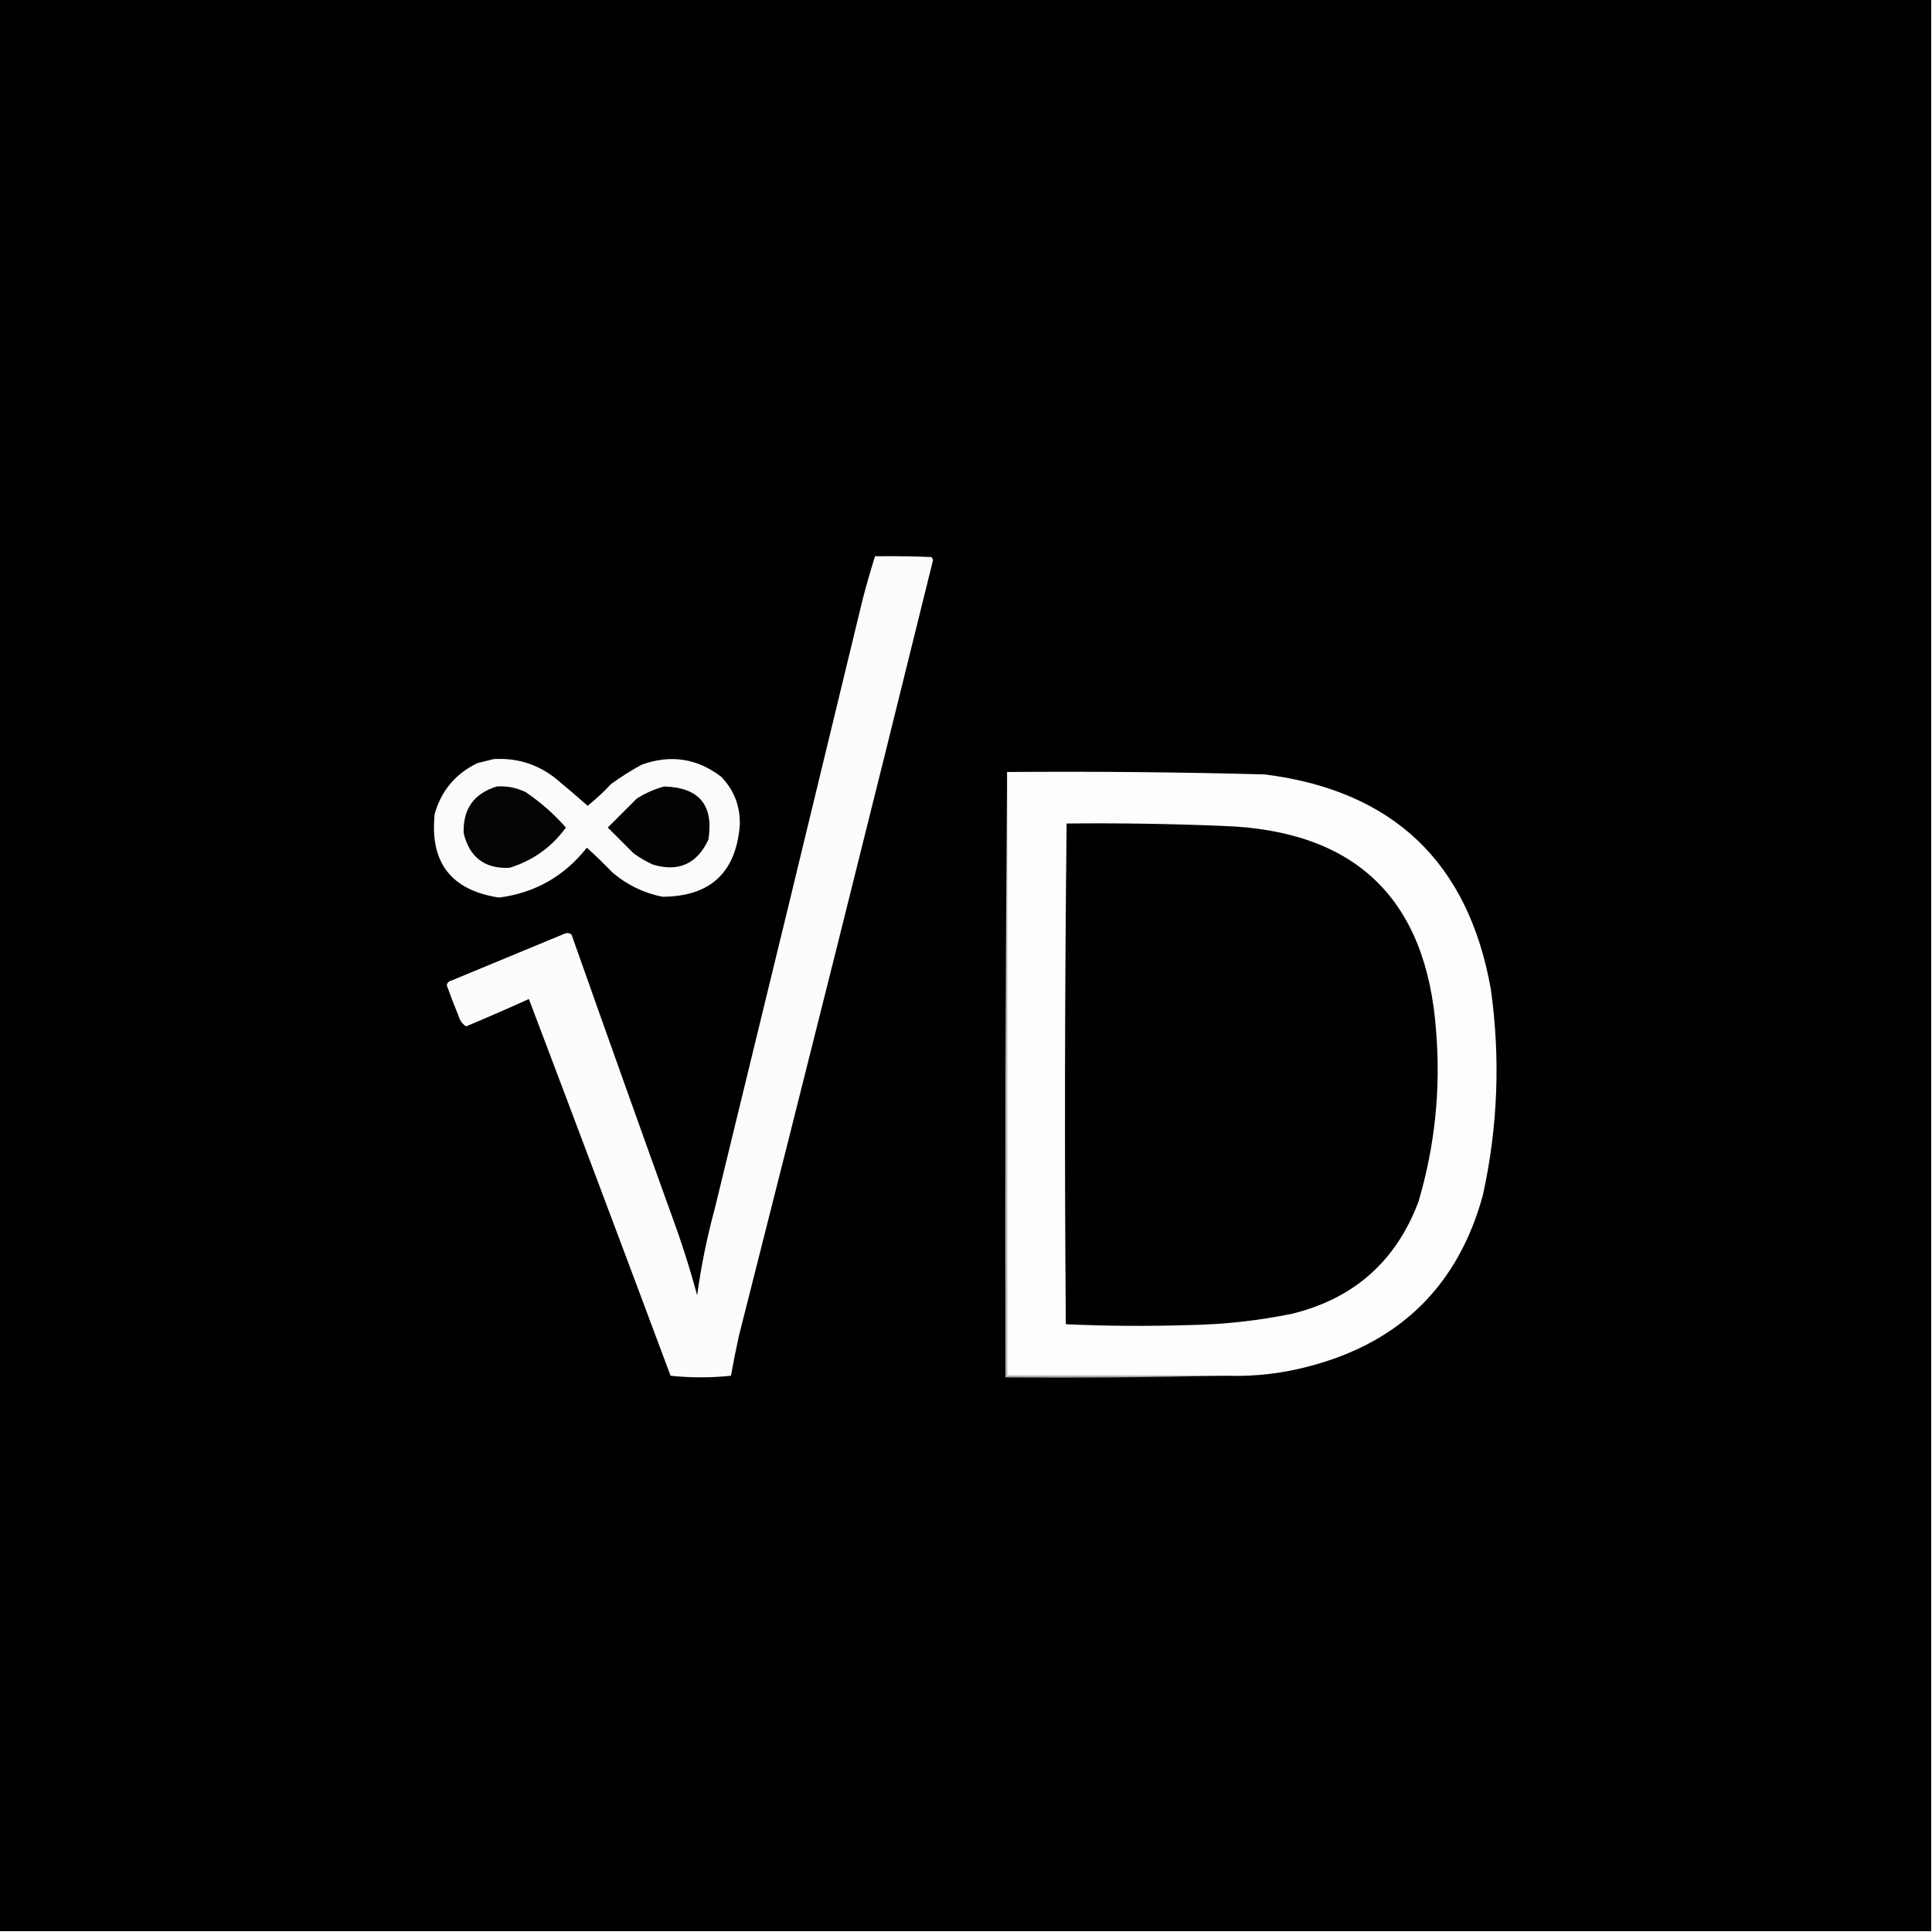
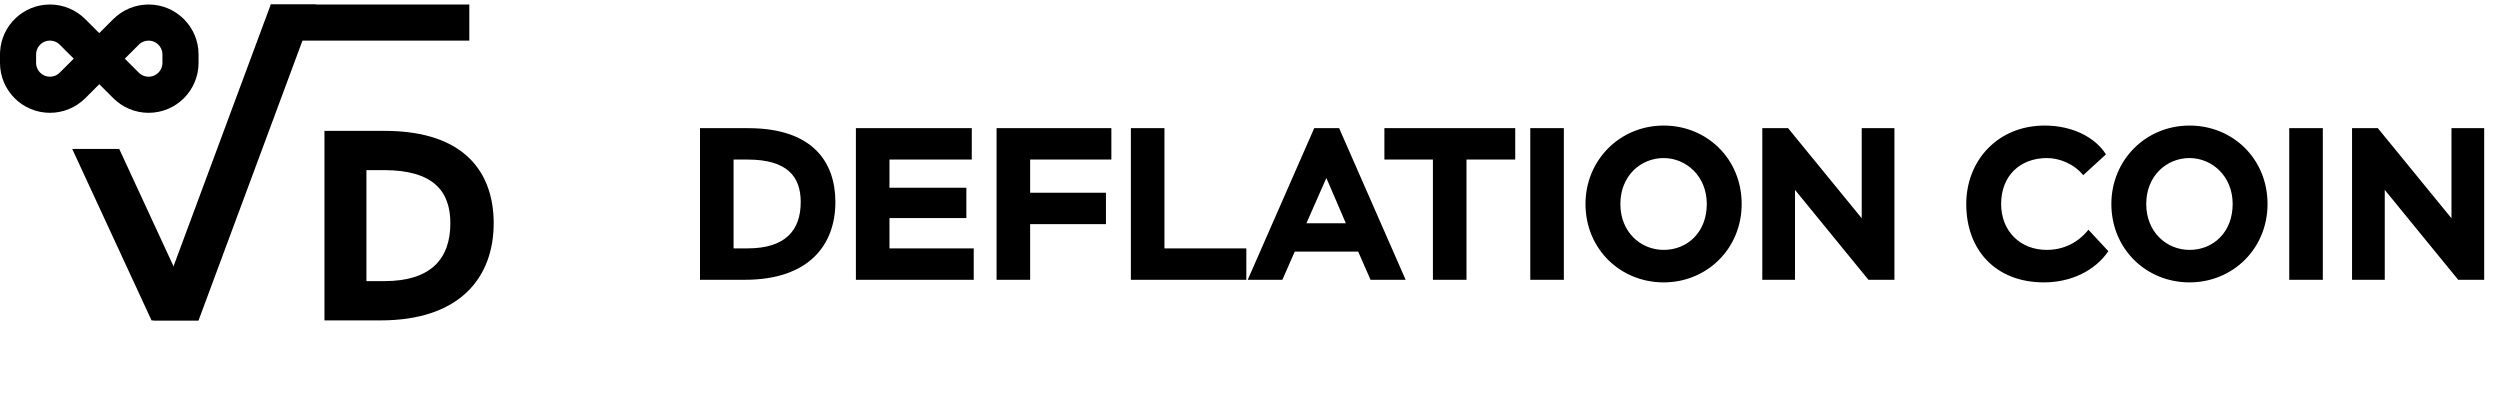
- <svg xmlns="http://www.w3.org/2000/svg" version="1.1" width="1200px" height="1200px" style="shape-rendering:geometricPrecision; text-rendering:geometricPrecision; image-rendering:optimizeQuality; fill-rule:evenodd; clip-rule:evenodd">
-   <g>
-     <path style="opacity:1" fill="#000000" d="M -0.5,-0.5 C 399.5,-0.5 799.5,-0.5 1199.5,-0.5C 1199.5,399.5 1199.5,799.5 1199.5,1199.5C 799.5,1199.5 399.5,1199.5 -0.5,1199.5C -0.5,799.5 -0.5,399.5 -0.5,-0.5 Z" />
-   </g>
-   <g>
-     <path style="opacity:1" fill="#fcfcfc" d="M 543.5,345.5 C 555.171,345.333 566.838,345.5 578.5,346C 579.022,346.561 579.355,347.228 579.5,348C 539.86,508.728 499.693,669.228 459,829.5C 457.177,837.795 455.51,846.128 454,854.5C 441.562,855.821 429.062,855.821 416.5,854.5C 387.357,776.4 358.023,698.4 328.5,620.5C 315.583,626.361 302.583,632.028 289.5,637.5C 287.282,636.076 285.782,634.076 285,631.5C 282.361,625.055 279.861,618.555 277.5,612C 277.82,610.347 278.82,609.347 280.5,609C 303.833,599.333 327.167,589.667 350.5,580C 352.112,579.28 353.612,579.446 355,580.5C 376.793,642.209 398.793,703.876 421,765.5C 425.472,778.396 429.472,791.396 433,804.5C 435.517,786.249 439.183,768.249 444,750.5C 474.819,624.222 505.486,497.889 536,371.5C 538.321,362.692 540.821,354.026 543.5,345.5 Z" />
-   </g>
-   <g>
-     <path style="opacity:1" fill="#fbfbfb" d="M 306.5,471.5 C 320.619,470.596 333.285,474.429 344.5,483C 351.445,488.719 358.278,494.553 365,500.5C 370.122,496.38 374.956,491.88 379.5,487C 385.566,482.605 391.9,478.605 398.5,475C 416.465,468.479 432.965,470.979 448,482.5C 456.006,490.854 459.839,500.854 459.5,512.5C 457.182,541.982 441.182,556.816 411.5,557C 399.848,554.67 389.514,549.67 380.5,542C 375.292,536.624 369.959,531.457 364.5,526.5C 350.539,544.23 332.372,554.564 310,557.5C 280.15,552.973 266.817,535.64 270,505.5C 274.163,491.009 282.996,480.509 296.5,474C 299.952,473.115 303.286,472.282 306.5,471.5 Z" />
-   </g>
-   <g>
-     <path style="opacity:1" fill="#fdfdfd" d="M 625.5,479.5 C 678.848,479.079 732.181,479.579 785.5,481C 865.188,491.024 912.022,535.524 926,614.5C 932.014,657.515 930.348,700.182 921,742.5C 905.86,797.64 870.693,832.807 815.5,848C 797.843,852.954 779.843,855.121 761.5,854.5C 716.167,854.5 670.833,854.5 625.5,854.5C 625.5,729.5 625.5,604.5 625.5,479.5 Z" />
-   </g>
-   <g>
-     <path style="opacity:1" fill="#040404" d="M 308.5,488.5 C 314.834,488.067 320.834,489.234 326.5,492C 335.786,498.288 344.119,505.621 351.5,514C 342.628,526.199 330.961,534.533 316.5,539C 301.116,539.717 291.616,532.55 288,517.5C 287.459,502.572 294.292,492.906 308.5,488.5 Z" />
-   </g>
-   <g>
-     <path style="opacity:1" fill="#030303" d="M 412.5,488.5 C 434.253,489.082 443.419,500.082 440,521.5C 432.953,536.607 421.453,541.774 405.5,537C 401.241,535.066 397.241,532.732 393.5,530C 388.1,524.6 382.767,519.267 377.5,514C 383.478,508.022 389.478,502.022 395.5,496C 400.888,492.603 406.555,490.103 412.5,488.5 Z" />
-   </g>
-   <g>
-     <path style="opacity:1" fill="#010101" d="M 662.5,511.5 C 694.849,511.163 727.182,511.663 759.5,513C 841.9,515.733 886.067,558.233 892,640.5C 894.928,676.557 891.261,711.891 881,746.5C 867.097,783.397 840.93,806.564 802.5,816C 781.731,820.259 760.731,822.592 739.5,823C 713.594,823.828 687.761,823.661 662,822.5C 661.169,718.763 661.336,615.097 662.5,511.5 Z" />
-   </g>
-   <g>
-     <path style="opacity:1" fill="#b6b7b9" d="M 625.5,479.5 C 625.5,604.5 625.5,729.5 625.5,854.5C 670.833,854.5 716.167,854.5 761.5,854.5C 716.003,855.499 670.336,855.832 624.5,855.5C 624.167,729.999 624.5,604.666 625.5,479.5 Z" />
-   </g>
+ <svg xmlns="http://www.w3.org/2000/svg" width="277" height="45" viewBox="0 0 277 45" fill="none">
+   <path d="M35.95 35.5V14.5H42.61C51.61 14.5 54.7 19.24 54.7 24.73C54.7 30.73 50.98 35.5 42.16 35.5H35.95ZM42.55 18.85H40.6V31.15H42.55C47.8 31.15 49.9 28.63 49.9 24.73C49.9 21.19 48.01 18.85 42.55 18.85Z" fill="black" />
+   <path d="M16.466 1C19.245 1 21.5 3.255 21.5 6.034V6.963C21.5 9.745 19.245 12 16.466 12C15.13 12 13.85 11.469 12.906 10.525L11 8.622L9.098 10.525L9.097 10.526C8.15 11.469 6.87 12 5.534 12C2.755 12 0.5 9.745 0.5 6.966V6.034L0.507 5.775C0.642 3.116 2.842 1 5.534 1C6.87 1 8.15 1.531 9.094 2.475L10.999 4.377L12.902 2.475L12.903 2.474C13.85 1.531 15.13 1 16.466 1ZM16.463 4.003C15.923 4.003 15.403 4.217 15.023 4.6L15.023 4.601L13.121 6.501L15.023 8.402C15.404 8.784 15.924 9 16.463 9C17.587 9 18.497 8.089 18.497 6.966V6.037C18.497 4.914 17.586 4.003 16.463 4.003ZM5.534 4C4.41 4 3.5 4.91 3.5 6.034V6.963C3.5 8.086 4.411 8.997 5.534 8.997C6.074 8.997 6.594 8.783 6.974 8.4L6.975 8.399L8.877 6.5L6.975 4.598C6.593 4.216 6.073 4 5.534 4Z" fill="black" stroke="black" />
+   <path d="M30 0.5H35L22 35.5H17L30 0.5Z" fill="black" />
+   <path d="M13.209 16.5H8L16.791 35.5H22L13.209 16.5Z" fill="black" />
+   <rect x="30" y="0.5" width="22" height="4" fill="black" />
+   <path d="M77.56 31V14.2H82.888C90.088 14.2 92.56 17.992 92.56 22.384C92.56 27.184 89.584 31 82.528 31H77.56ZM82.84 17.68H81.28V27.52H82.84C87.04 27.52 88.72 25.504 88.72 22.384C88.72 19.552 87.208 17.68 82.84 17.68ZM94.833 31V14.2H107.673V17.68H98.553V20.8H107.073V24.16H98.553V27.52H107.889V31H94.833ZM110.419 31V14.2H123.139V17.68H114.139V21.352H122.539V24.832H114.139V31H110.419ZM125.302 31V14.2H129.022V27.52H138.094V31H125.302ZM138.248 31L145.616 14.2H148.376L155.744 31H151.856L150.488 27.88H143.456L142.088 31H138.248ZM146.96 19.72L144.752 24.736H149.12L146.96 19.72ZM153.391 17.68V14.2H167.887V17.68H162.487V31H158.767V17.68H153.391ZM169.555 31V14.2H173.275V31H169.555ZM175.673 22.6C175.673 17.752 179.465 13.912 184.337 13.912C189.137 13.912 192.977 17.608 192.977 22.6C192.977 27.544 189.137 31.288 184.337 31.288C179.537 31.288 175.673 27.592 175.673 22.6ZM179.537 22.6C179.537 25.72 181.793 27.688 184.337 27.688C186.977 27.688 189.113 25.72 189.113 22.6C189.113 19.48 186.785 17.512 184.337 17.512C181.793 17.512 179.537 19.48 179.537 22.6ZM209.903 31H207.023L198.887 21.04V31H195.263V14.2H198.119L206.279 24.184V14.2H209.903V31ZM231.397 25.456L233.605 27.832C232.093 30.04 229.429 31.288 226.453 31.288C221.221 31.288 217.861 27.808 217.861 22.6C217.861 17.8 221.341 13.912 226.549 13.912C229.621 13.912 232.141 15.208 233.341 17.104L230.821 19.408C229.813 18.16 228.181 17.512 226.813 17.512C223.813 17.512 221.725 19.48 221.725 22.6C221.725 25.624 223.861 27.688 226.765 27.688C228.637 27.688 230.245 26.896 231.397 25.456ZM233.939 22.6C233.939 17.752 237.731 13.912 242.603 13.912C247.403 13.912 251.243 17.608 251.243 22.6C251.243 27.544 247.403 31.288 242.603 31.288C237.803 31.288 233.939 27.592 233.939 22.6ZM237.803 22.6C237.803 25.72 240.059 27.688 242.603 27.688C245.243 27.688 247.379 25.72 247.379 22.6C247.379 19.48 245.051 17.512 242.603 17.512C240.059 17.512 237.803 19.48 237.803 22.6ZM253.649 31V14.2H257.369V31H253.649ZM275.247 31H272.367L264.231 21.04V31H260.607V14.2H263.463L271.623 24.184V14.2H275.247V31Z" fill="black" />
</svg>
